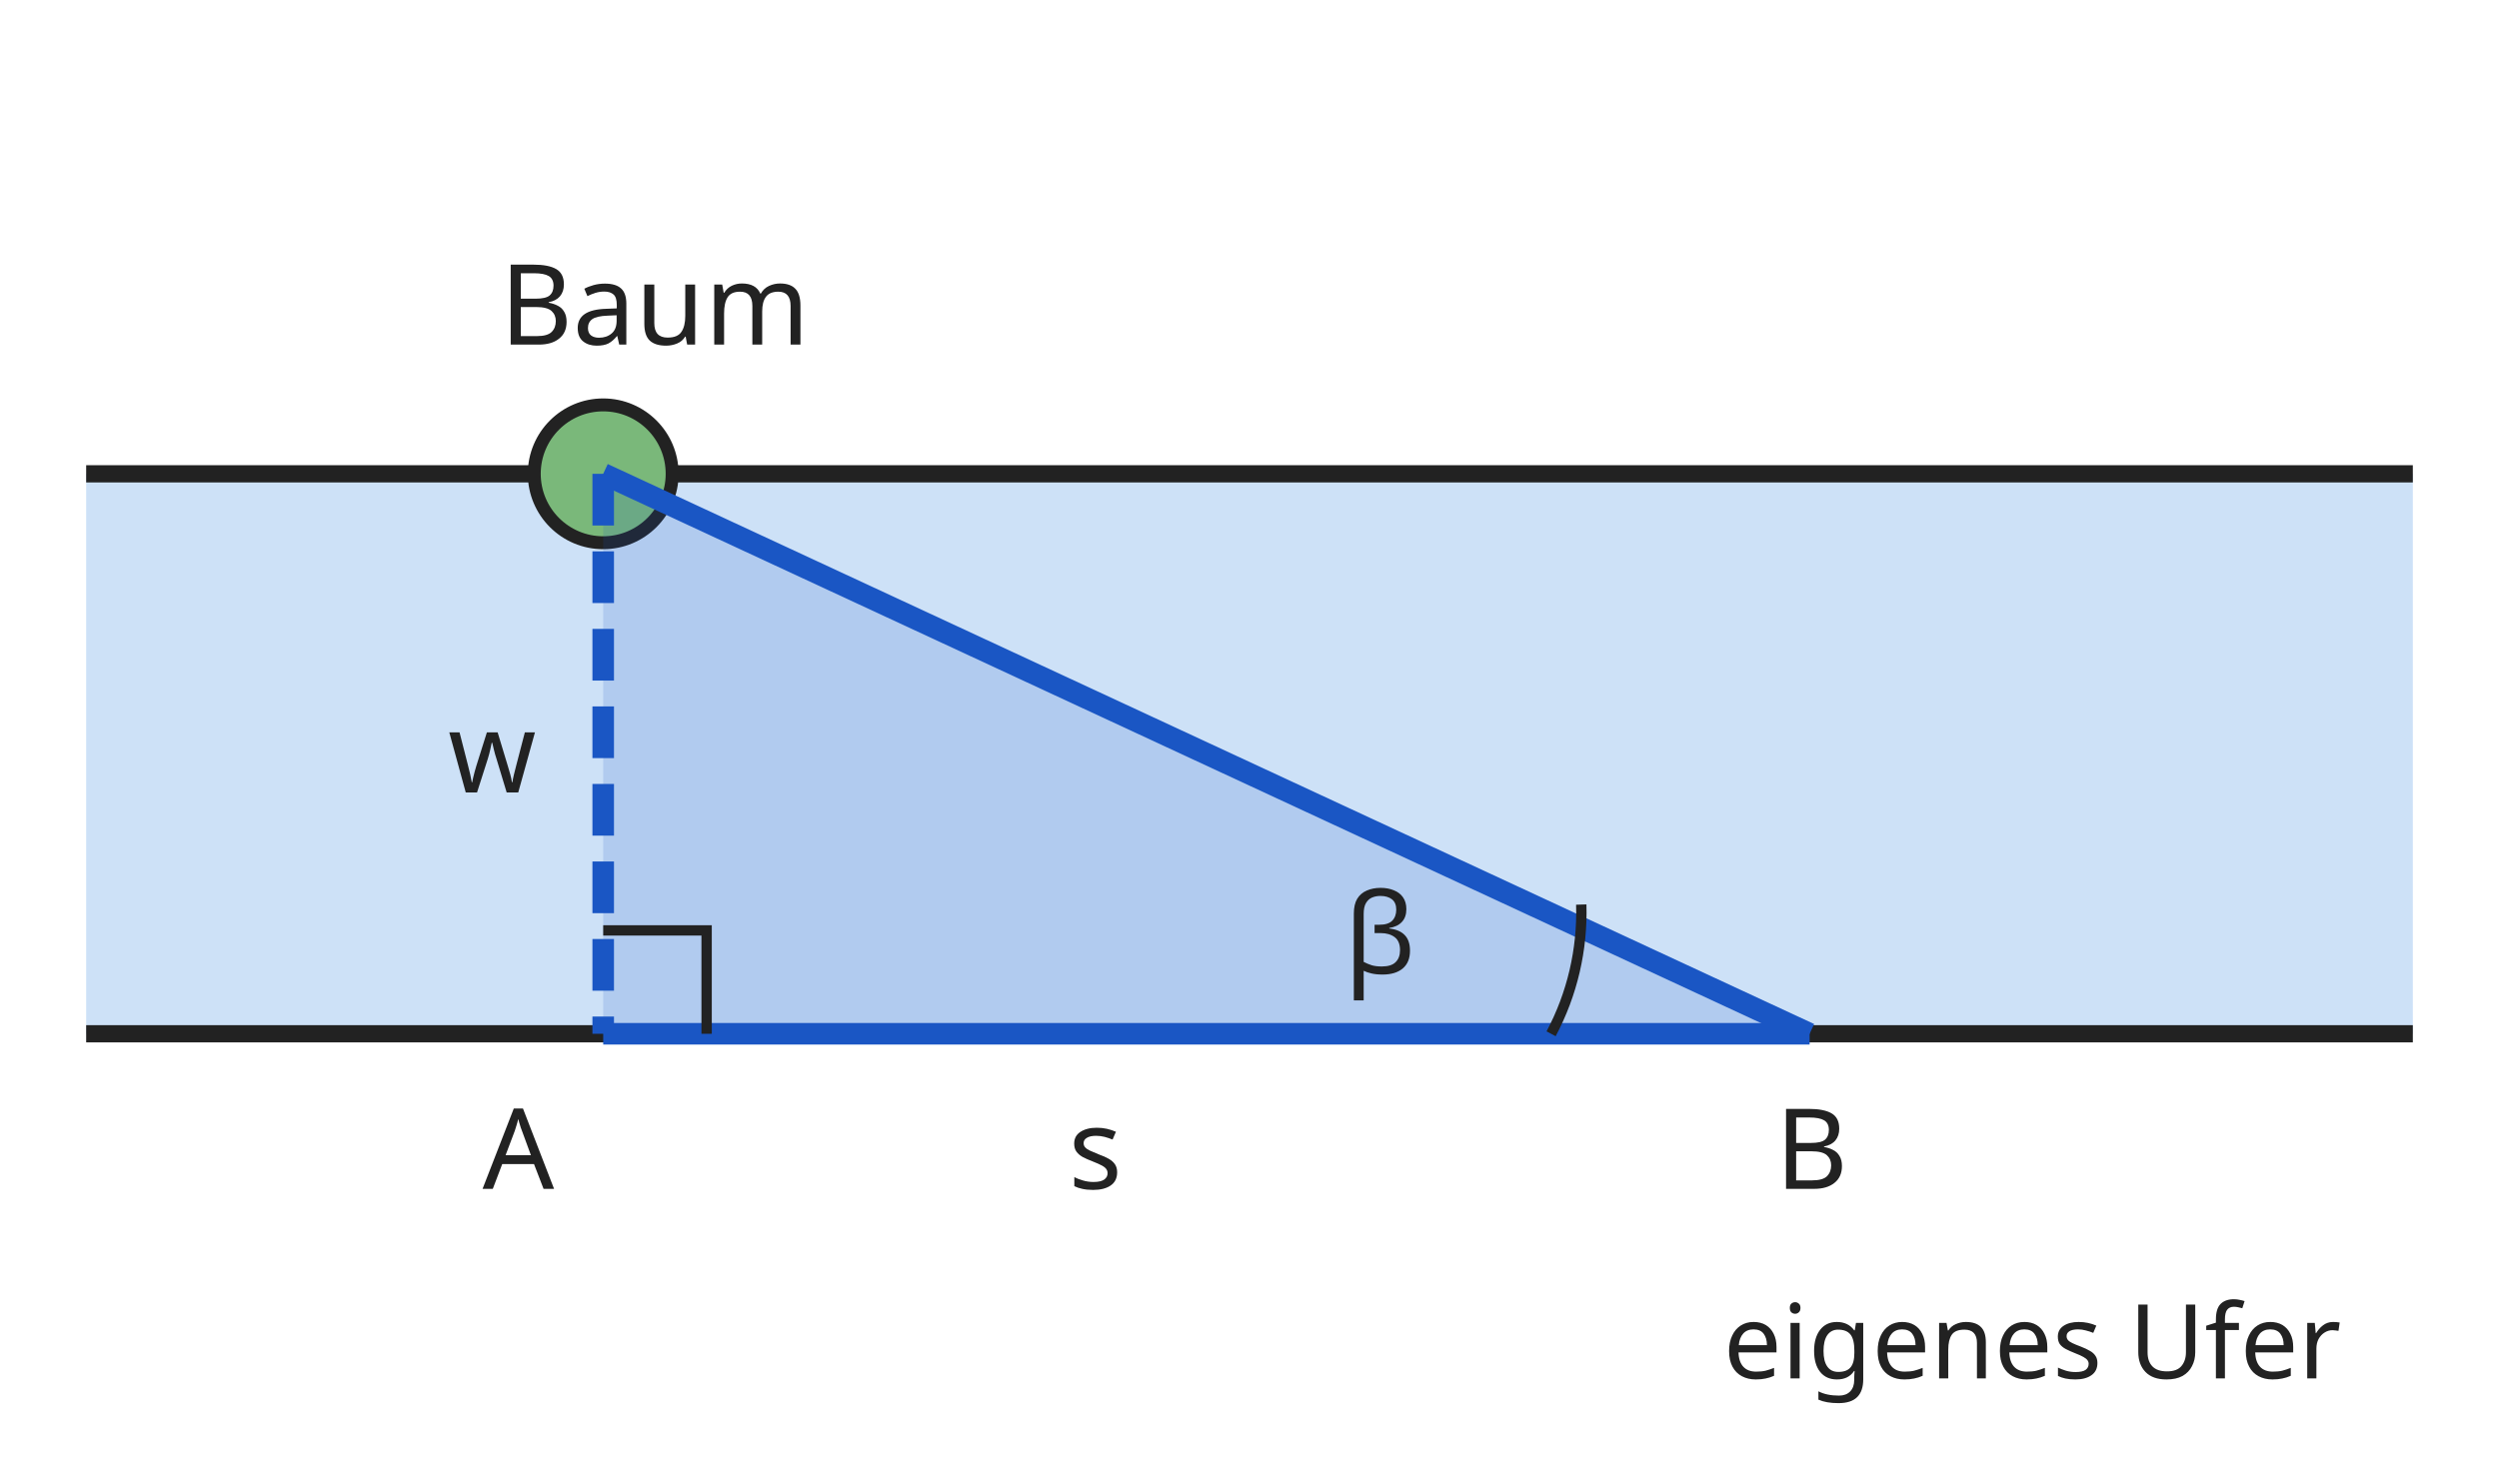
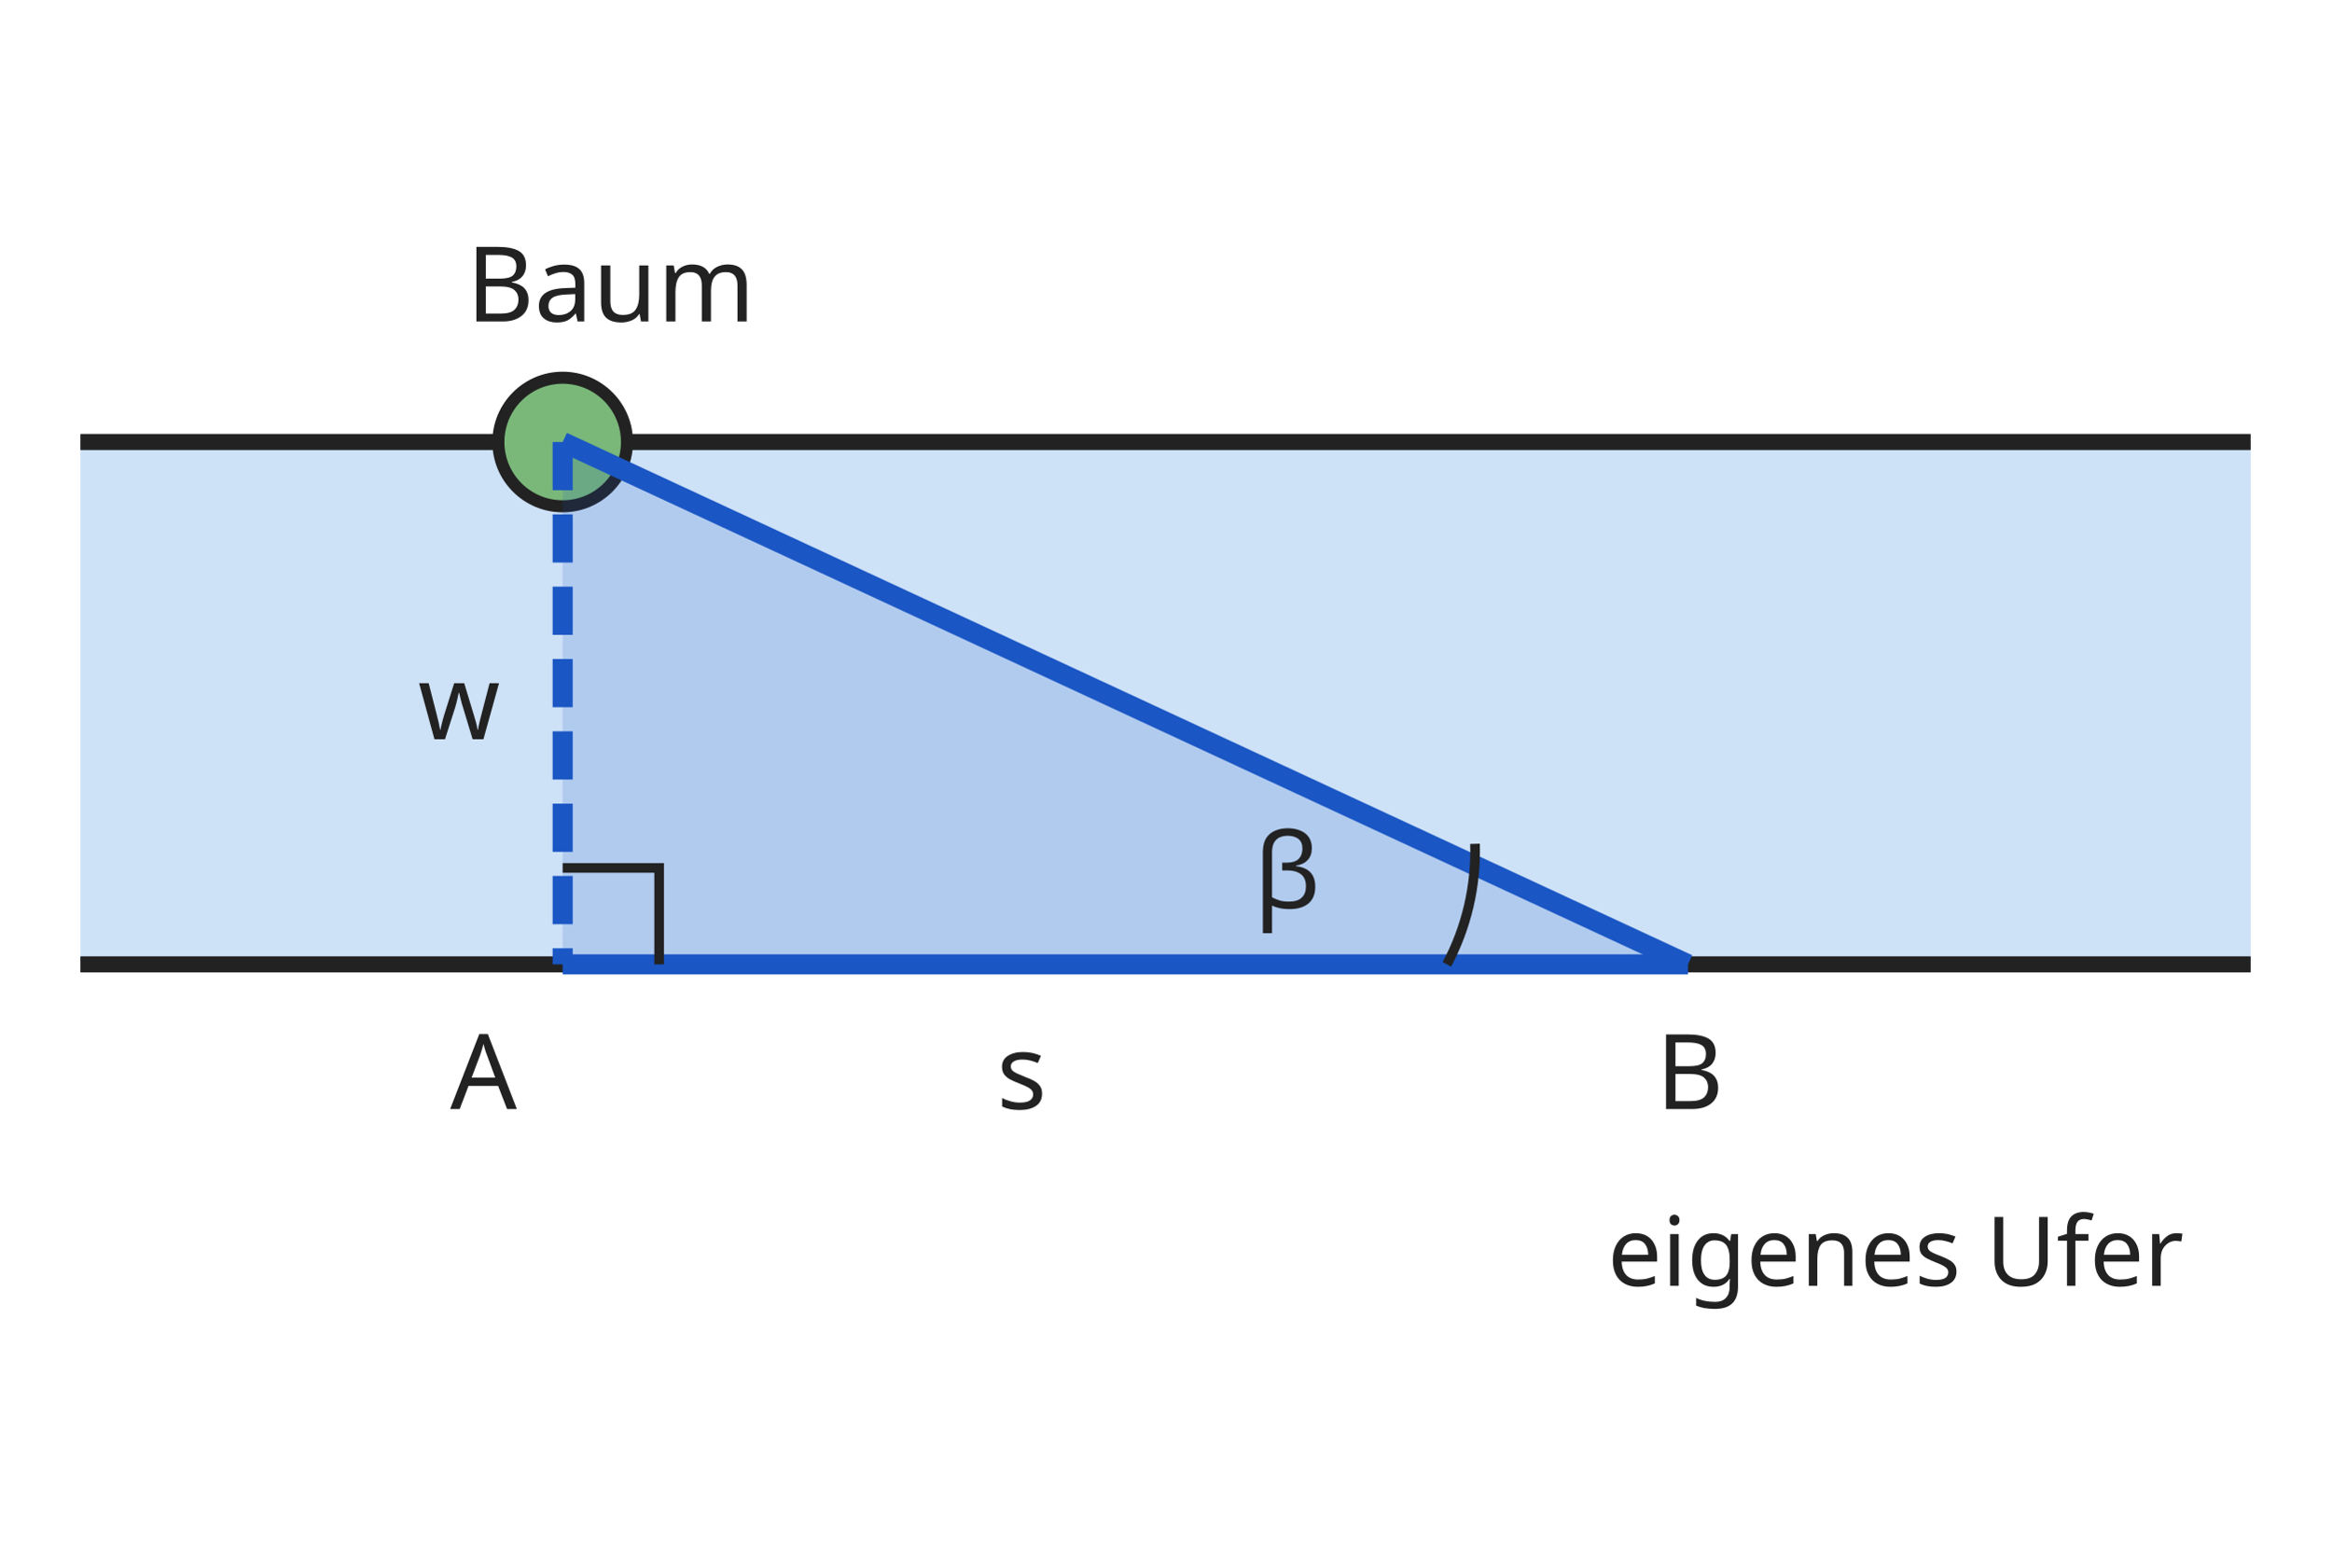
- <svg xmlns="http://www.w3.org/2000/svg" viewBox="0 0 290 170" role="img" aria-labelledby="t d">
+ <svg xmlns="http://www.w3.org/2000/svg" viewBox="0 0 290 195" role="img" aria-labelledby="t d">
  <rect x="10" y="55" width="270" height="65" fill="#9cc5f0" fill-opacity="0.5" />
  <line x1="10" y1="55" x2="280" y2="55" stroke="#222" stroke-width="2" />
  <line x1="10" y1="120" x2="280" y2="120" stroke="#222" stroke-width="2" />
  <circle cx="70" cy="55" r="8" fill="#7ab87a" stroke="#222" stroke-width="1.5" />
  <text x="58" y="40" font-size="13" fill="#222" font-family="sans-serif">Baum</text>
  <polygon points="70,55 70,120 210,120" fill="#1a56c4" fill-opacity="0.15" />
  <line x1="70" y1="55" x2="70" y2="120" stroke="#1a56c4" stroke-width="2.5" stroke-dasharray="6 3" />
  <line x1="70" y1="120" x2="210" y2="120" stroke="#1a56c4" stroke-width="2.5" />
  <line x1="70" y1="55" x2="210" y2="120" stroke="#1a56c4" stroke-width="2.5" />
  <path d="M70,108 H82 V120" fill="none" stroke="#222" stroke-width="1.2" />
  <path d="M180,120 A30,30 0 0 0 183.5,105" fill="none" stroke="#222" stroke-width="1.2" />
  <text x="56" y="138" font-size="13" fill="#222" font-family="sans-serif">A</text>
  <text x="206" y="138" font-size="13" fill="#222" font-family="sans-serif">B</text>
  <text x="124" y="138" font-size="13" fill="#222" font-family="sans-serif">s</text>
  <text x="52" y="92" font-size="13" fill="#222" font-family="sans-serif">w</text>
  <text x="156" y="113" font-size="13" fill="#222" font-family="sans-serif">β</text>
  <text x="200" y="160" font-size="12" fill="#222" font-family="sans-serif">eigenes Ufer</text>
</svg>
